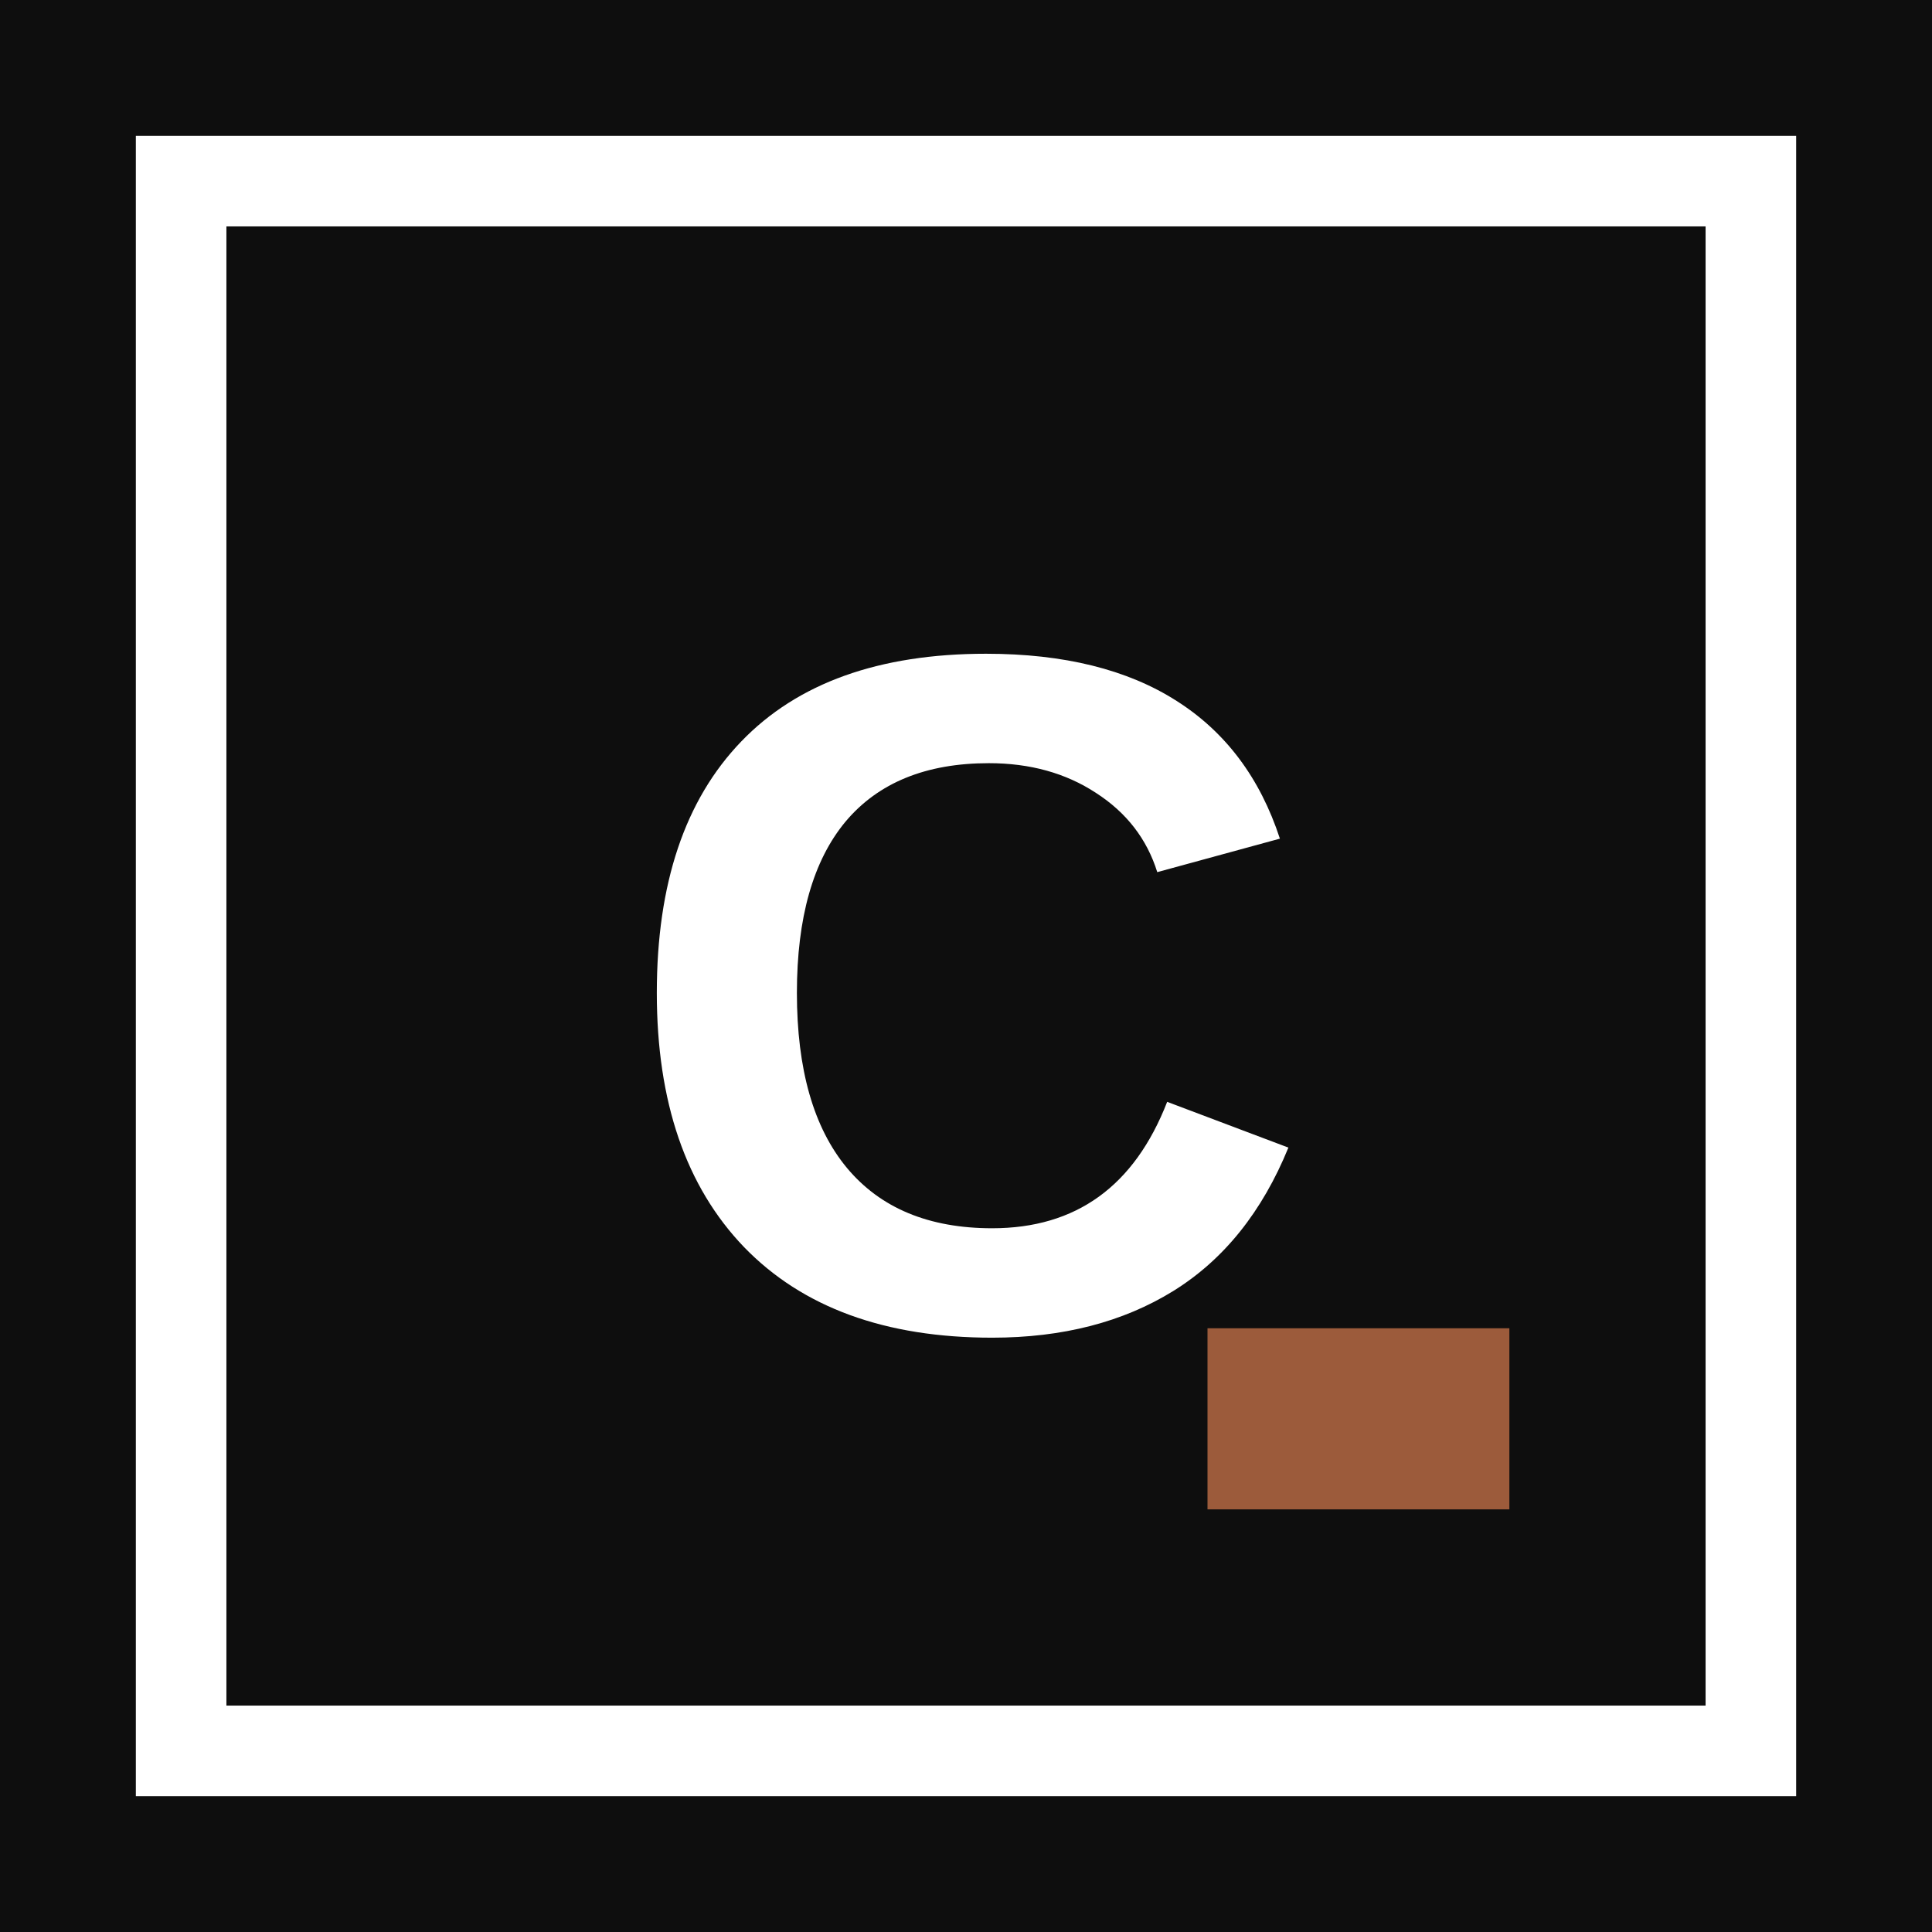
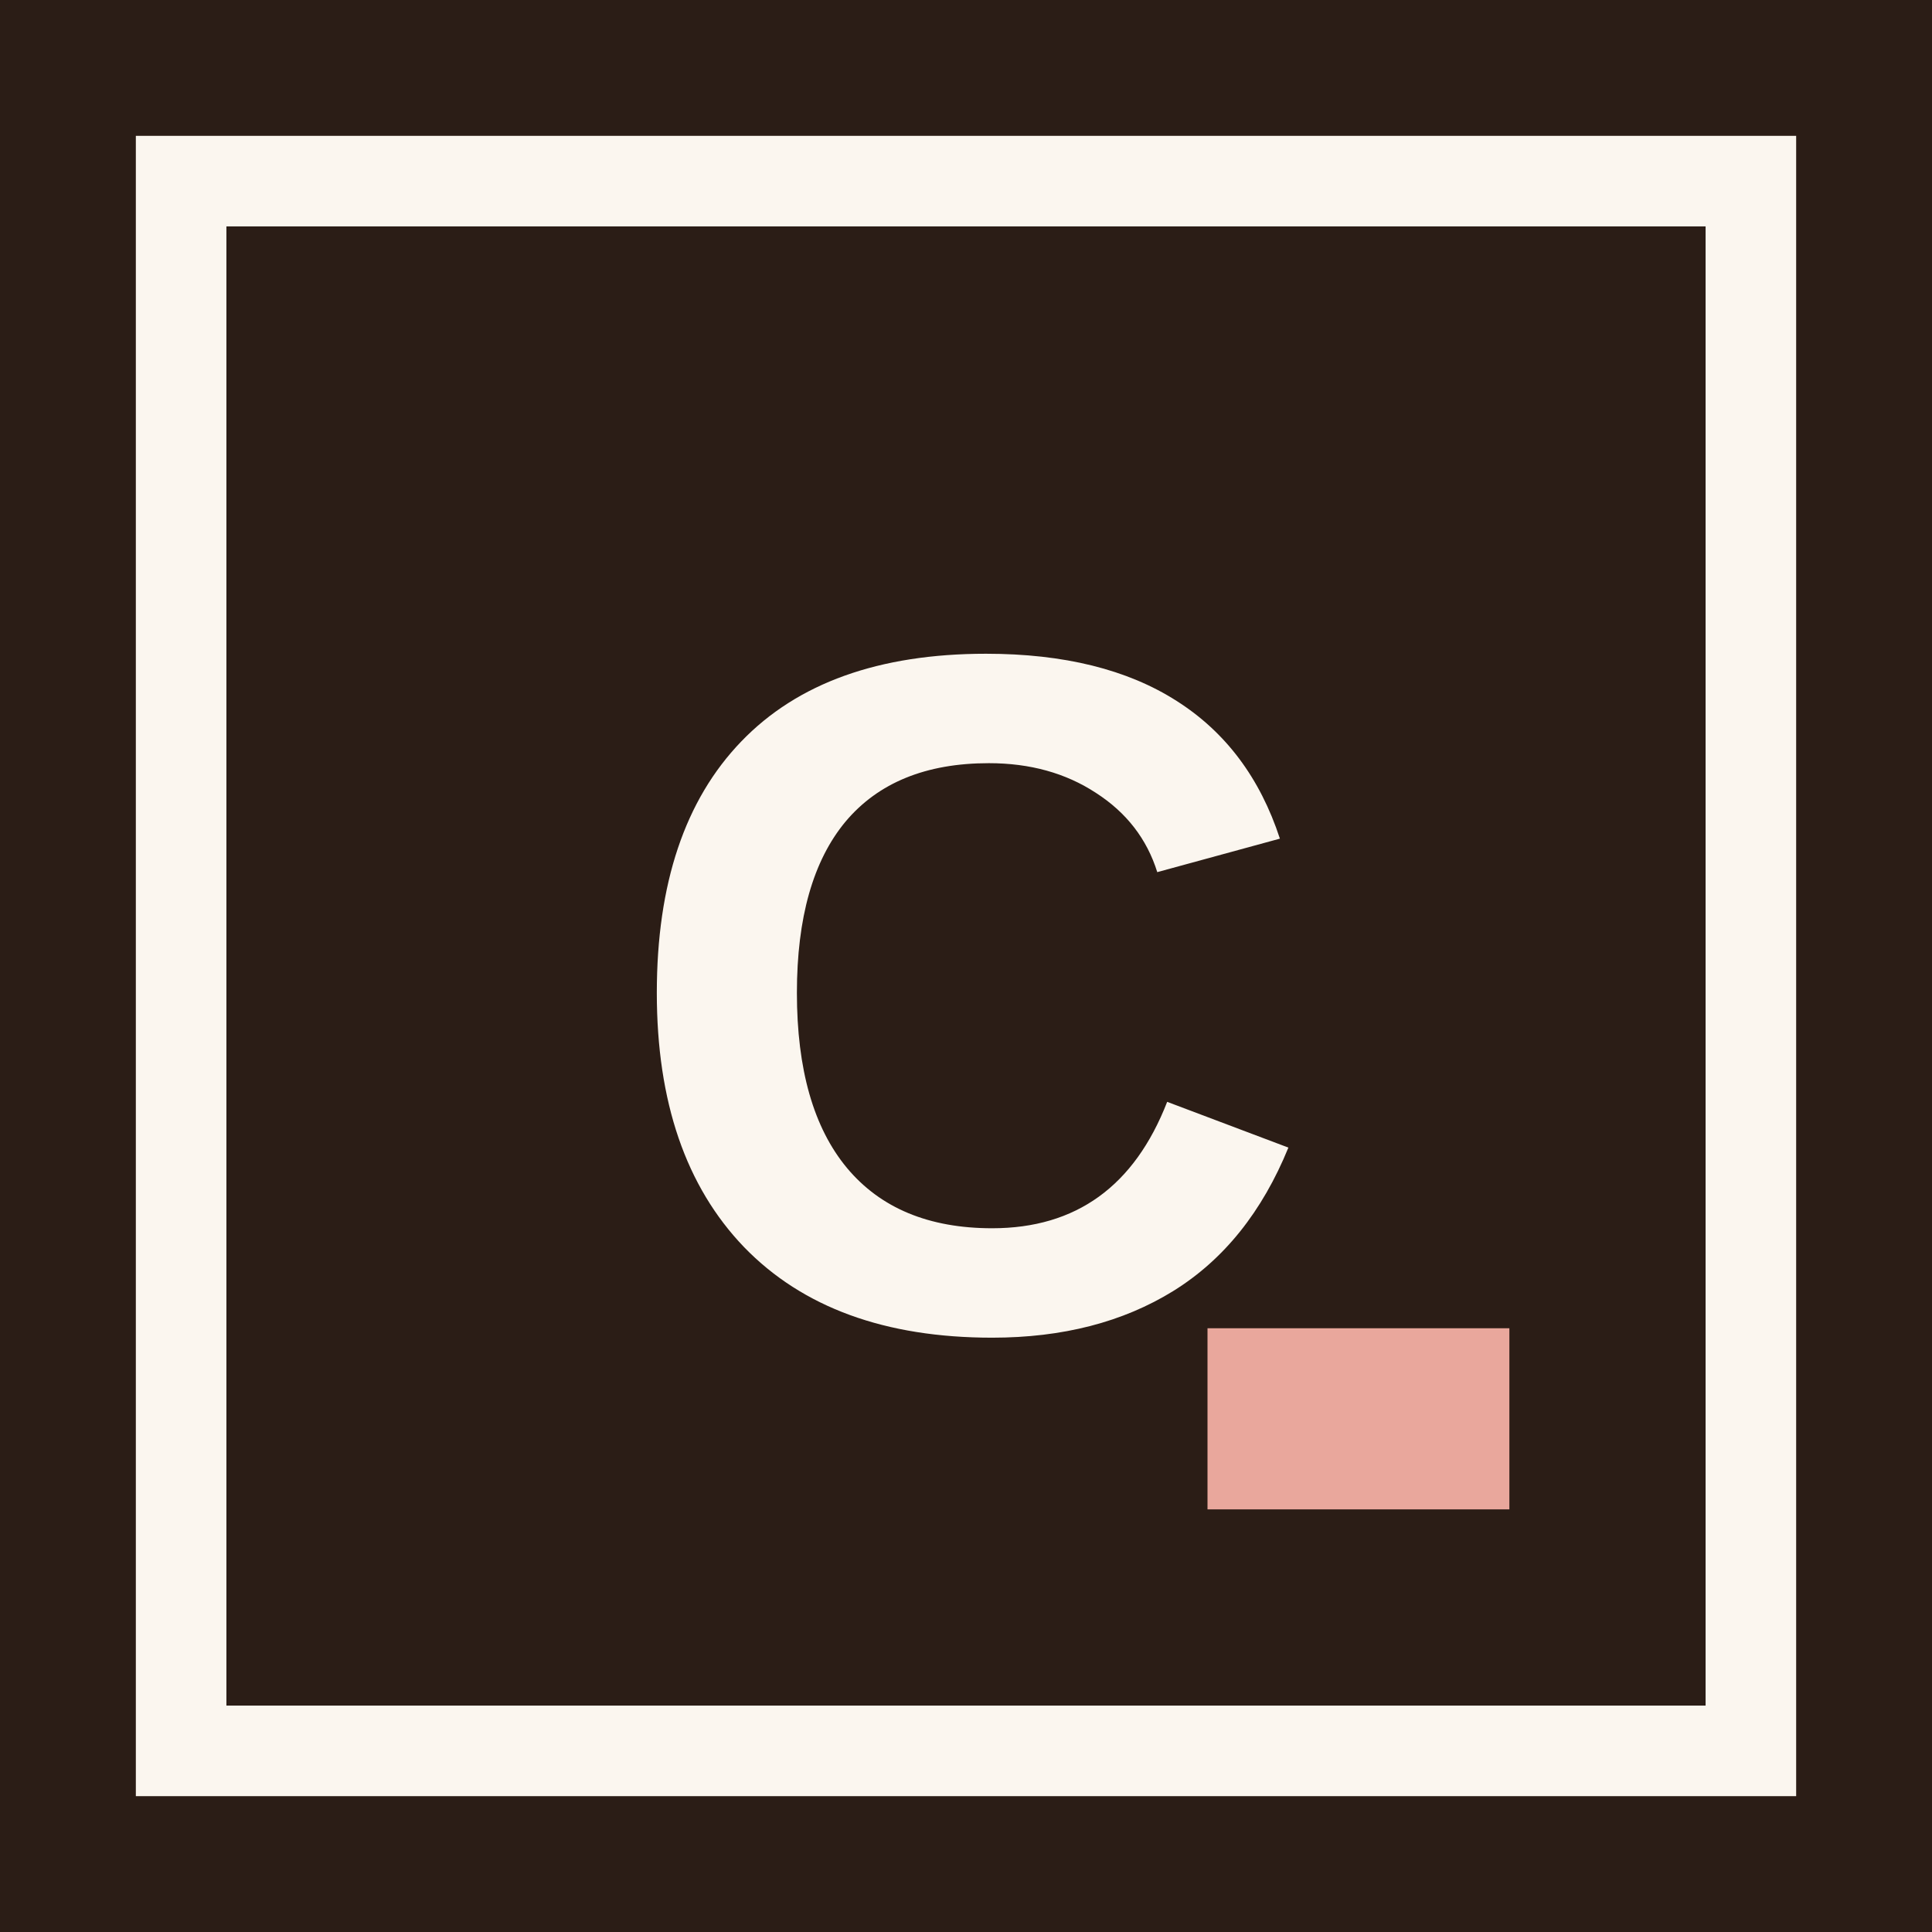
<svg xmlns="http://www.w3.org/2000/svg" viewBox="0 0 64 64">
-   <rect width="64" height="64" fill="#0e0e0e" />
-   <rect x="6" y="6" width="52" height="52" fill="none" stroke="#fff" stroke-width="3" />
-   <text x="32" y="44" text-anchor="middle" font-family="Arial Black,Arial,sans-serif" font-weight="900" font-size="32" fill="#fff">C</text>
-   <rect x="40" y="44" width="10" height="6" fill="#9c5b3b" />
+   <rect width="64" height="64" fill="#2b1d16" />
+   <rect x="6" y="6" width="52" height="52" fill="none" stroke="#fbf6ef" stroke-width="3" />
+   <text x="32" y="44" text-anchor="middle" font-family="Arial Black,Arial,sans-serif" font-weight="900" font-size="32" fill="#fbf6ef">C</text>
+   <rect x="40" y="44" width="10" height="6" fill="#e9a79c" />
</svg>
